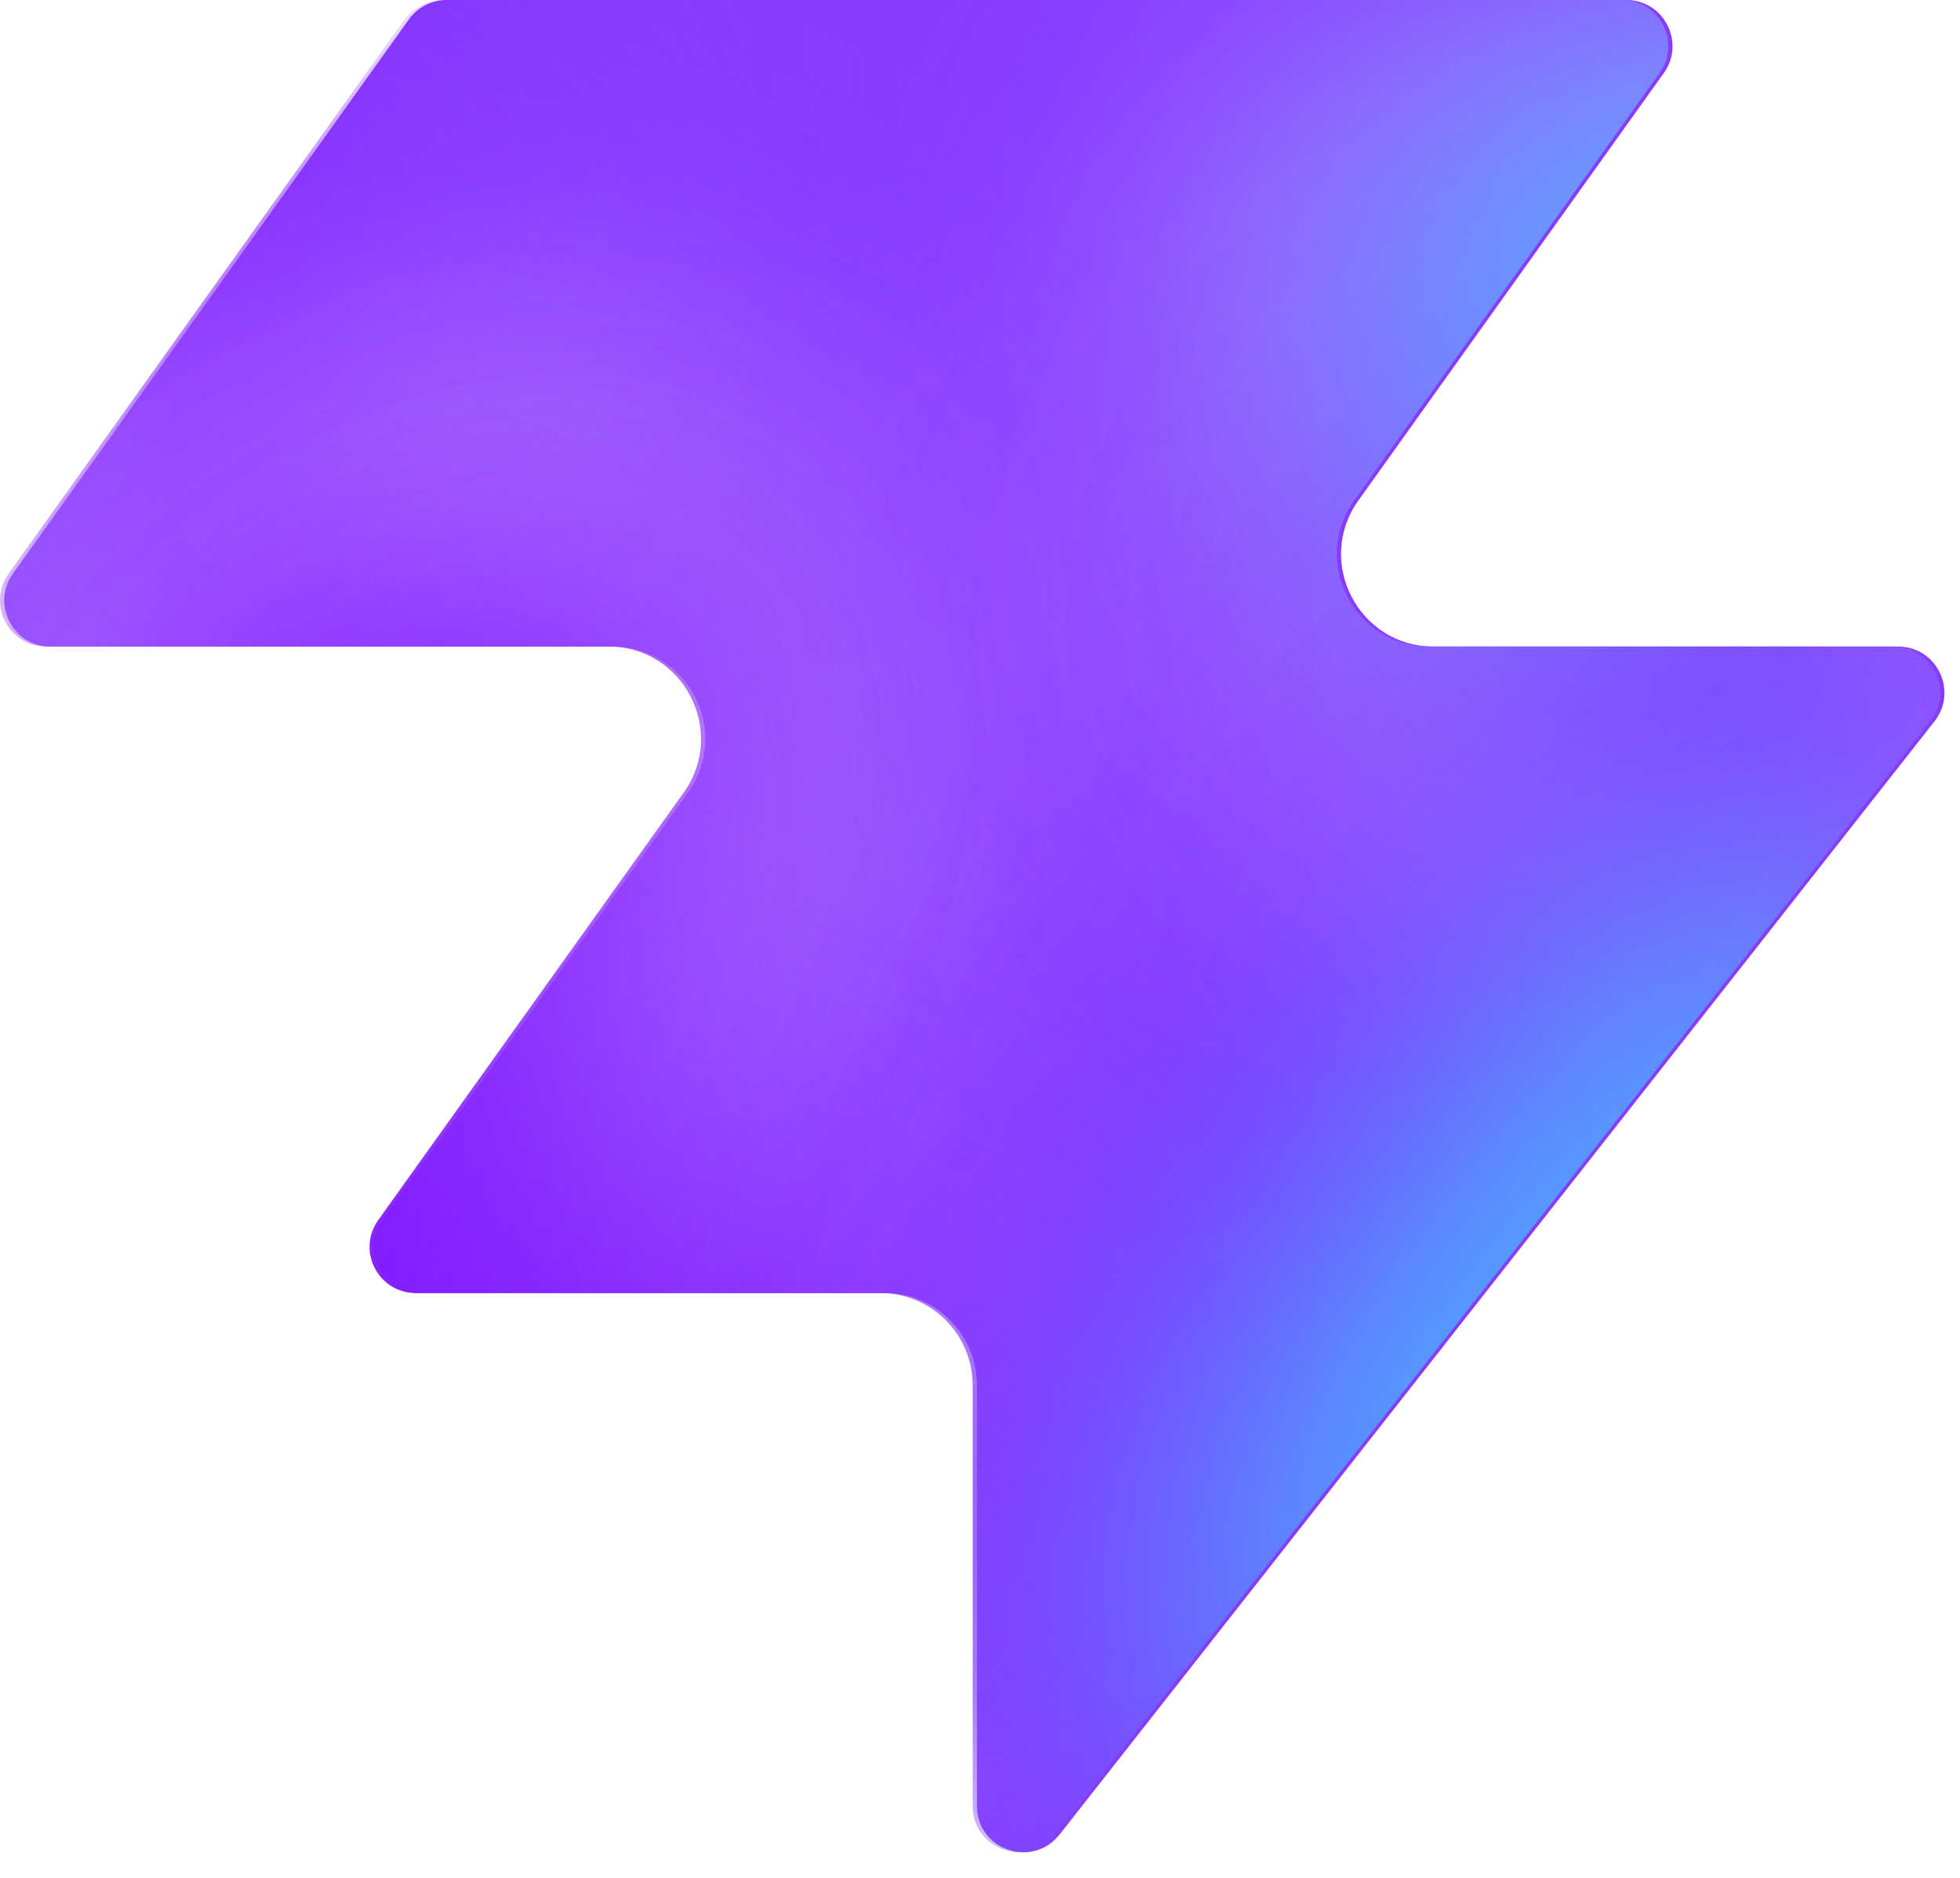
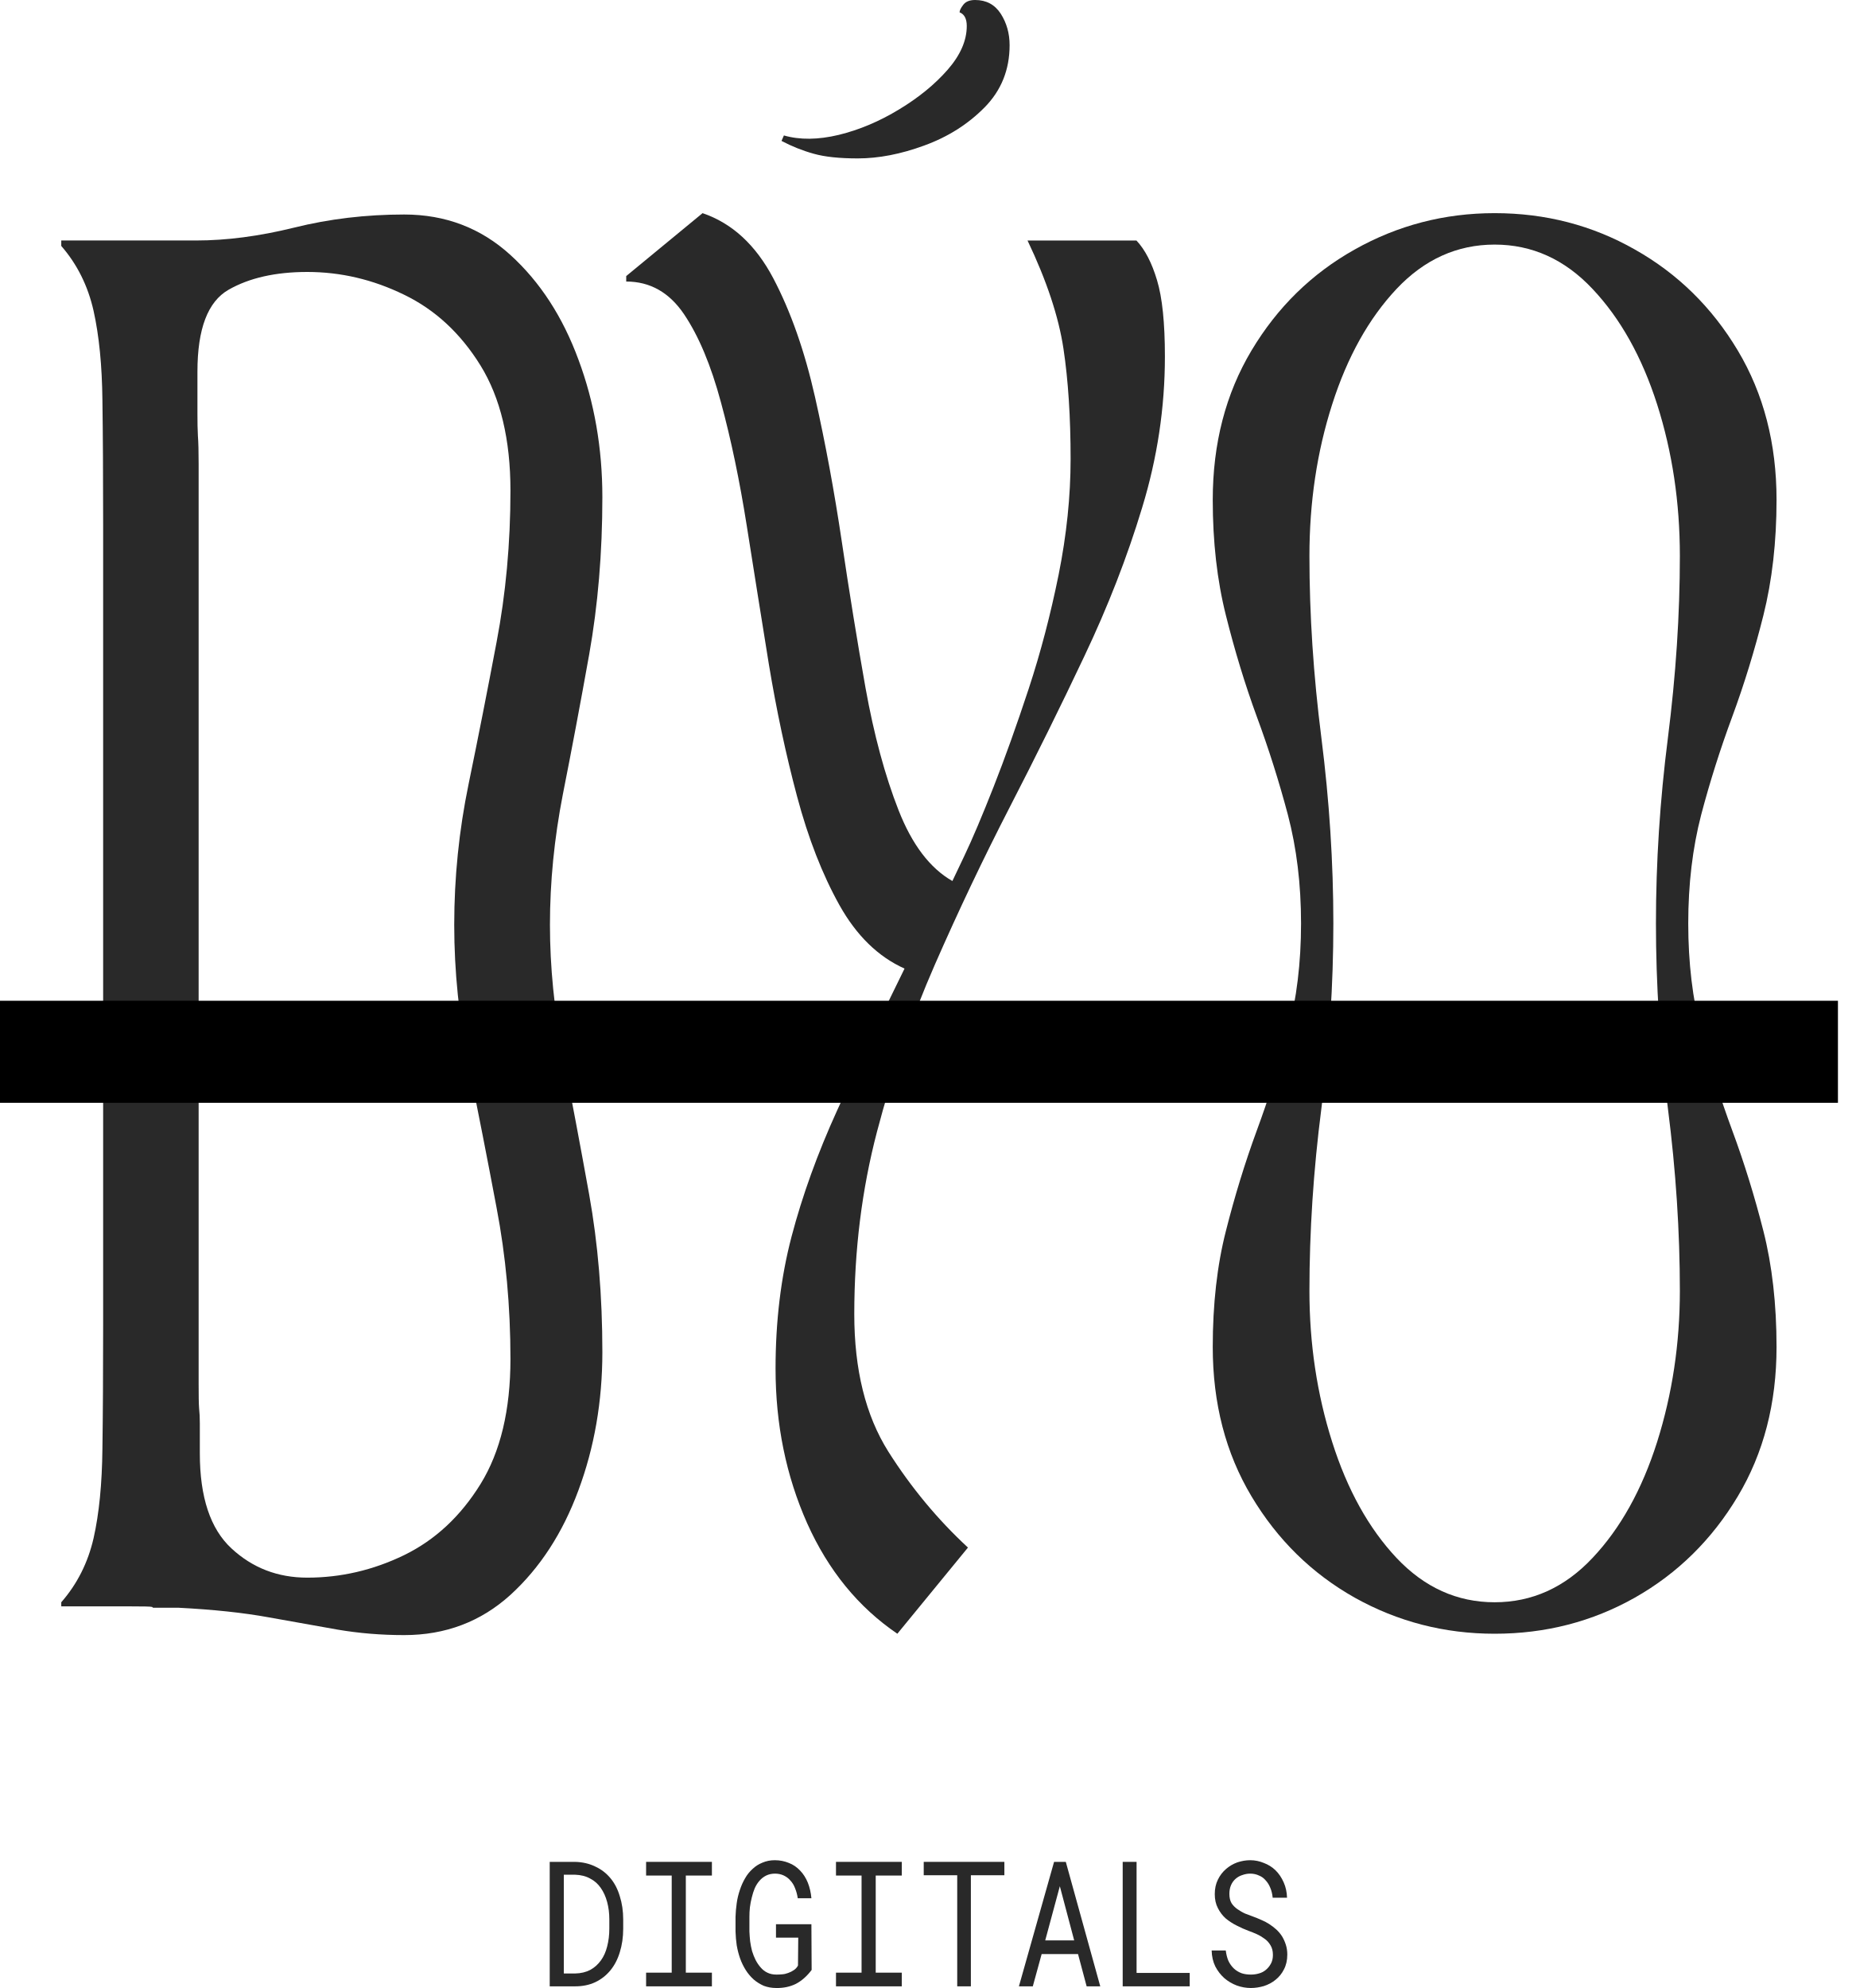
- <svg xmlns="http://www.w3.org/2000/svg" width="48" height="46" fill="none" viewBox="0 0 48 46">
-   <path fill="#863bff" d="M25.946 44.938c-.664.845-2.021.375-2.021-.698V33.937a2.26 2.26 0 0 0-2.262-2.262H10.287c-.92 0-1.456-1.04-.92-1.788l7.48-10.471c1.07-1.497 0-3.578-1.842-3.578H1.237c-.92 0-1.456-1.04-.92-1.788L10.013.474c.214-.297.556-.474.92-.474h28.894c.92 0 1.456 1.04.92 1.788l-7.48 10.471c-1.07 1.498 0 3.579 1.842 3.579h11.377c.943 0 1.473 1.088.89 1.83L25.947 44.94z" style="fill:#863bff;fill:color(display-p3 .525 .23 1);fill-opacity:1" />
-   <mask id="a" width="48" height="46" x="0" y="0" maskUnits="userSpaceOnUse" style="mask-type:alpha">
-     <path fill="#000" d="M25.842 44.938c-.664.844-2.021.375-2.021-.698V33.937a2.26 2.26 0 0 0-2.262-2.262H10.183c-.92 0-1.456-1.04-.92-1.788l7.48-10.471c1.07-1.498 0-3.579-1.842-3.579H1.133c-.92 0-1.456-1.04-.92-1.787L9.91.473c.214-.297.556-.474.92-.474h28.894c.92 0 1.456 1.04.92 1.788l-7.48 10.471c-1.07 1.498 0 3.578 1.842 3.578h11.377c.943 0 1.473 1.088.89 1.832L25.843 44.94z" style="fill:#000;fill-opacity:1" />
-   </mask>
-   <g mask="url(#a)">
-     <g filter="url(#b)">
-       <ellipse cx="5.508" cy="14.704" fill="#ede6ff" rx="5.508" ry="14.704" style="fill:#ede6ff;fill:color(display-p3 .927 .903 1);fill-opacity:1" transform="matrix(.00324 1 1 -.00324 -4.47 31.516)" />
-     </g>
-     <g filter="url(#c)">
-       <ellipse cx="10.399" cy="29.851" fill="#ede6ff" rx="10.399" ry="29.851" style="fill:#ede6ff;fill:color(display-p3 .927 .903 1);fill-opacity:1" transform="matrix(.00324 1 1 -.00324 -39.328 7.883)" />
-     </g>
-     <g filter="url(#d)">
-       <ellipse cx="5.508" cy="30.487" fill="#7e14ff" rx="5.508" ry="30.487" style="fill:#7e14ff;fill:color(display-p3 .492 .077 1);fill-opacity:1" transform="rotate(89.814 -25.913 -14.639)scale(1 -1)" />
-     </g>
-     <g filter="url(#e)">
-       <ellipse cx="5.508" cy="30.599" fill="#7e14ff" rx="5.508" ry="30.599" style="fill:#7e14ff;fill:color(display-p3 .492 .077 1);fill-opacity:1" transform="rotate(89.814 -32.644 -3.334)scale(1 -1)" />
-     </g>
-     <g filter="url(#f)">
-       <ellipse cx="5.508" cy="30.599" fill="#7e14ff" rx="5.508" ry="30.599" style="fill:#7e14ff;fill:color(display-p3 .492 .077 1);fill-opacity:1" transform="matrix(.00324 1 1 -.00324 -34.34 30.47)" />
-     </g>
-     <g filter="url(#g)">
-       <ellipse cx="14.072" cy="22.078" fill="#ede6ff" rx="14.072" ry="22.078" style="fill:#ede6ff;fill:color(display-p3 .927 .903 1);fill-opacity:1" transform="rotate(93.35 24.506 48.493)scale(-1 1)" />
-     </g>
-     <g filter="url(#h)">
-       <ellipse cx="3.47" cy="21.501" fill="#7e14ff" rx="3.47" ry="21.501" style="fill:#7e14ff;fill:color(display-p3 .492 .077 1);fill-opacity:1" transform="rotate(89.009 28.708 47.59)scale(-1 1)" />
-     </g>
-     <g filter="url(#i)">
-       <ellipse cx="3.47" cy="21.501" fill="#7e14ff" rx="3.47" ry="21.501" style="fill:#7e14ff;fill:color(display-p3 .492 .077 1);fill-opacity:1" transform="rotate(89.009 28.708 47.59)scale(-1 1)" />
-     </g>
-     <g filter="url(#j)">
-       <ellipse cx=".387" cy="8.972" fill="#7e14ff" rx="4.407" ry="29.108" style="fill:#7e14ff;fill:color(display-p3 .492 .077 1);fill-opacity:1" transform="rotate(39.51 .387 8.972)" />
-     </g>
-     <g filter="url(#k)">
-       <ellipse cx="47.523" cy="-6.092" fill="#7e14ff" rx="4.407" ry="29.108" style="fill:#7e14ff;fill:color(display-p3 .492 .077 1);fill-opacity:1" transform="rotate(37.892 47.523 -6.092)" />
-     </g>
-     <g filter="url(#l)">
-       <ellipse cx="41.412" cy="6.333" fill="#47bfff" rx="5.971" ry="9.665" style="fill:#47bfff;fill:color(display-p3 .28 .748 1);fill-opacity:1" transform="rotate(37.892 41.412 6.333)" />
-     </g>
-     <g filter="url(#m)">
-       <ellipse cx="-1.879" cy="38.332" fill="#7e14ff" rx="4.407" ry="29.108" style="fill:#7e14ff;fill:color(display-p3 .492 .077 1);fill-opacity:1" transform="rotate(37.892 -1.88 38.332)" />
-     </g>
-     <g filter="url(#n)">
-       <ellipse cx="-1.879" cy="38.332" fill="#7e14ff" rx="4.407" ry="29.108" style="fill:#7e14ff;fill:color(display-p3 .492 .077 1);fill-opacity:1" transform="rotate(37.892 -1.88 38.332)" />
-     </g>
-     <g filter="url(#o)">
-       <ellipse cx="35.651" cy="29.907" fill="#7e14ff" rx="4.407" ry="29.108" style="fill:#7e14ff;fill:color(display-p3 .492 .077 1);fill-opacity:1" transform="rotate(37.892 35.651 29.907)" />
-     </g>
-     <g filter="url(#p)">
-       <ellipse cx="38.418" cy="32.4" fill="#47bfff" rx="5.971" ry="15.297" style="fill:#47bfff;fill:color(display-p3 .28 .748 1);fill-opacity:1" transform="rotate(37.892 38.418 32.4)" />
-     </g>
-   </g>
-   <defs>
-     <filter id="b" width="60.045" height="41.654" x="-19.77" y="16.149" color-interpolation-filters="sRGB" filterUnits="userSpaceOnUse">
-       <feFlood flood-opacity="0" result="BackgroundImageFix" />
-       <feBlend in="SourceGraphic" in2="BackgroundImageFix" result="shape" />
-       <feGaussianBlur result="effect1_foregroundBlur_2002_17158" stdDeviation="7.659" />
-     </filter>
-     <filter id="c" width="90.34" height="51.437" x="-54.613" y="-7.533" color-interpolation-filters="sRGB" filterUnits="userSpaceOnUse">
-       <feFlood flood-opacity="0" result="BackgroundImageFix" />
-       <feBlend in="SourceGraphic" in2="BackgroundImageFix" result="shape" />
-       <feGaussianBlur result="effect1_foregroundBlur_2002_17158" stdDeviation="7.659" />
-     </filter>
-     <filter id="d" width="79.355" height="29.4" x="-49.64" y="2.03" color-interpolation-filters="sRGB" filterUnits="userSpaceOnUse">
-       <feFlood flood-opacity="0" result="BackgroundImageFix" />
-       <feBlend in="SourceGraphic" in2="BackgroundImageFix" result="shape" />
-       <feGaussianBlur result="effect1_foregroundBlur_2002_17158" stdDeviation="4.596" />
-     </filter>
-     <filter id="e" width="79.579" height="29.4" x="-45.045" y="20.029" color-interpolation-filters="sRGB" filterUnits="userSpaceOnUse">
-       <feFlood flood-opacity="0" result="BackgroundImageFix" />
-       <feBlend in="SourceGraphic" in2="BackgroundImageFix" result="shape" />
-       <feGaussianBlur result="effect1_foregroundBlur_2002_17158" stdDeviation="4.596" />
-     </filter>
-     <filter id="f" width="79.579" height="29.4" x="-43.513" y="21.178" color-interpolation-filters="sRGB" filterUnits="userSpaceOnUse">
-       <feFlood flood-opacity="0" result="BackgroundImageFix" />
-       <feBlend in="SourceGraphic" in2="BackgroundImageFix" result="shape" />
-       <feGaussianBlur result="effect1_foregroundBlur_2002_17158" stdDeviation="4.596" />
-     </filter>
-     <filter id="g" width="74.749" height="58.852" x="15.756" y="-17.901" color-interpolation-filters="sRGB" filterUnits="userSpaceOnUse">
-       <feFlood flood-opacity="0" result="BackgroundImageFix" />
-       <feBlend in="SourceGraphic" in2="BackgroundImageFix" result="shape" />
-       <feGaussianBlur result="effect1_foregroundBlur_2002_17158" stdDeviation="7.659" />
-     </filter>
-     <filter id="h" width="61.377" height="25.362" x="23.548" y="2.284" color-interpolation-filters="sRGB" filterUnits="userSpaceOnUse">
-       <feFlood flood-opacity="0" result="BackgroundImageFix" />
-       <feBlend in="SourceGraphic" in2="BackgroundImageFix" result="shape" />
-       <feGaussianBlur result="effect1_foregroundBlur_2002_17158" stdDeviation="4.596" />
-     </filter>
-     <filter id="i" width="61.377" height="25.362" x="23.548" y="2.284" color-interpolation-filters="sRGB" filterUnits="userSpaceOnUse">
-       <feFlood flood-opacity="0" result="BackgroundImageFix" />
-       <feBlend in="SourceGraphic" in2="BackgroundImageFix" result="shape" />
-       <feGaussianBlur result="effect1_foregroundBlur_2002_17158" stdDeviation="4.596" />
-     </filter>
-     <filter id="j" width="56.045" height="63.649" x="-27.636" y="-22.853" color-interpolation-filters="sRGB" filterUnits="userSpaceOnUse">
-       <feFlood flood-opacity="0" result="BackgroundImageFix" />
-       <feBlend in="SourceGraphic" in2="BackgroundImageFix" result="shape" />
-       <feGaussianBlur result="effect1_foregroundBlur_2002_17158" stdDeviation="4.596" />
-     </filter>
-     <filter id="k" width="54.814" height="64.646" x="20.116" y="-38.415" color-interpolation-filters="sRGB" filterUnits="userSpaceOnUse">
-       <feFlood flood-opacity="0" result="BackgroundImageFix" />
-       <feBlend in="SourceGraphic" in2="BackgroundImageFix" result="shape" />
-       <feGaussianBlur result="effect1_foregroundBlur_2002_17158" stdDeviation="4.596" />
-     </filter>
-     <filter id="l" width="33.541" height="35.313" x="24.641" y="-11.323" color-interpolation-filters="sRGB" filterUnits="userSpaceOnUse">
-       <feFlood flood-opacity="0" result="BackgroundImageFix" />
-       <feBlend in="SourceGraphic" in2="BackgroundImageFix" result="shape" />
-       <feGaussianBlur result="effect1_foregroundBlur_2002_17158" stdDeviation="4.596" />
-     </filter>
-     <filter id="m" width="54.814" height="64.646" x="-29.286" y="6.009" color-interpolation-filters="sRGB" filterUnits="userSpaceOnUse">
-       <feFlood flood-opacity="0" result="BackgroundImageFix" />
-       <feBlend in="SourceGraphic" in2="BackgroundImageFix" result="shape" />
-       <feGaussianBlur result="effect1_foregroundBlur_2002_17158" stdDeviation="4.596" />
-     </filter>
-     <filter id="n" width="54.814" height="64.646" x="-29.286" y="6.009" color-interpolation-filters="sRGB" filterUnits="userSpaceOnUse">
-       <feFlood flood-opacity="0" result="BackgroundImageFix" />
-       <feBlend in="SourceGraphic" in2="BackgroundImageFix" result="shape" />
-       <feGaussianBlur result="effect1_foregroundBlur_2002_17158" stdDeviation="4.596" />
-     </filter>
-     <filter id="o" width="54.814" height="64.646" x="8.244" y="-2.416" color-interpolation-filters="sRGB" filterUnits="userSpaceOnUse">
-       <feFlood flood-opacity="0" result="BackgroundImageFix" />
-       <feBlend in="SourceGraphic" in2="BackgroundImageFix" result="shape" />
-       <feGaussianBlur result="effect1_foregroundBlur_2002_17158" stdDeviation="4.596" />
-     </filter>
-     <filter id="p" width="39.409" height="43.623" x="18.713" y="10.588" color-interpolation-filters="sRGB" filterUnits="userSpaceOnUse">
-       <feFlood flood-opacity="0" result="BackgroundImageFix" />
-       <feBlend in="SourceGraphic" in2="BackgroundImageFix" result="shape" />
-       <feGaussianBlur result="effect1_foregroundBlur_2002_17158" stdDeviation="4.596" />
-     </filter>
-   </defs>
+ <svg xmlns="http://www.w3.org/2000/svg" width="56" height="60" viewBox="0 0 56 60" fill="none">
+   <path d="M3.113 15.83C3.113 14.377 3.106 13.128 3.091 12.081C3.08 11.036 2.992 10.136 2.824 9.381C2.654 8.627 2.329 7.975 1.849 7.423V7.258H5.923C6.836 7.258 7.822 7.13 8.877 6.87C9.935 6.606 11.044 6.474 12.199 6.474C13.445 6.474 14.514 6.883 15.406 7.696C16.296 8.505 16.981 9.558 17.457 10.851C17.938 12.139 18.18 13.524 18.18 15.004C18.18 16.685 18.046 18.266 17.782 19.753C17.517 21.235 17.252 22.641 16.988 23.972C16.728 25.306 16.598 26.619 16.598 27.911C16.598 29.179 16.728 30.486 16.988 31.834C17.252 33.178 17.517 34.584 17.782 36.054C18.046 37.523 18.18 39.109 18.18 40.81C18.18 42.297 17.938 43.688 17.457 44.98C16.981 46.269 16.296 47.322 15.406 48.135C14.514 48.944 13.445 49.349 12.199 49.349C11.5 49.349 10.831 49.293 10.191 49.184C9.556 49.072 8.859 48.948 8.104 48.812C7.347 48.674 6.439 48.577 5.381 48.523C4.922 48.523 4.659 48.523 4.586 48.523C4.514 48.523 4.507 48.523 4.565 48.523C4.626 48.523 4.633 48.515 4.586 48.498C4.538 48.486 4.316 48.482 3.922 48.482C3.526 48.482 2.835 48.482 1.849 48.482V48.358C2.329 47.809 2.654 47.165 2.824 46.425C2.992 45.682 3.08 44.782 3.091 43.725C3.106 42.664 3.113 41.419 3.113 39.993V15.83ZM5.959 11.214C5.959 11.821 5.959 12.246 5.959 12.494C5.959 12.742 5.962 12.963 5.973 13.155C5.988 13.348 5.995 13.631 5.995 14.005C5.995 14.375 5.995 14.984 5.995 15.83V39.993C5.995 40.814 5.995 41.403 5.995 41.76C5.995 42.119 5.998 42.367 6.009 42.503C6.024 42.641 6.031 42.792 6.031 42.957C6.031 43.122 6.031 43.426 6.031 43.866C6.031 45.187 6.349 46.143 6.984 46.731C7.62 47.322 8.382 47.615 9.274 47.615C10.285 47.615 11.257 47.39 12.192 46.938C13.131 46.481 13.9 45.765 14.503 44.79C15.104 43.816 15.406 42.559 15.406 41.017C15.406 39.427 15.265 37.903 14.987 36.45C14.713 34.992 14.431 33.556 14.142 32.139C13.853 30.725 13.709 29.315 13.709 27.911C13.709 26.481 13.853 25.067 14.142 23.667C14.431 22.263 14.713 20.834 14.987 19.381C15.265 17.923 15.406 16.398 15.406 14.806C15.406 13.266 15.104 12.007 14.503 11.032C13.9 10.058 13.131 9.346 12.192 8.893C11.257 8.437 10.285 8.208 9.274 8.208C8.315 8.208 7.522 8.388 6.898 8.745C6.271 9.104 5.959 9.926 5.959 11.214Z" fill="#292929" />
+   <path d="M18.9 8.332L21.204 6.433C22.094 6.736 22.804 7.389 23.334 8.39C23.863 9.393 24.284 10.591 24.598 11.982C24.911 13.37 25.18 14.827 25.407 16.351C25.633 17.876 25.871 19.346 26.122 20.76C26.377 22.177 26.709 23.407 27.119 24.452C27.527 25.492 28.069 26.206 28.744 26.59C28.744 26.59 28.863 26.338 29.105 25.831C29.346 25.325 29.64 24.631 29.987 23.75C30.333 22.87 30.687 21.881 31.048 20.785C31.41 19.685 31.709 18.537 31.951 17.342C32.191 16.142 32.312 14.98 32.312 13.857C32.312 12.591 32.24 11.479 32.096 10.521C31.951 9.559 31.59 8.471 31.012 7.259H34.299C34.559 7.535 34.764 7.934 34.92 8.456C35.079 8.98 35.158 9.748 35.158 10.76C35.158 12.302 34.929 13.822 34.472 15.318C34.019 16.817 33.435 18.314 32.724 19.811C32.016 21.309 31.265 22.829 30.471 24.369C29.68 25.905 28.928 27.486 28.217 29.109C27.509 30.728 26.926 32.41 26.469 34.155C26.011 35.901 25.783 37.736 25.783 39.663C25.783 41.337 26.124 42.718 26.809 43.808C27.497 44.894 28.298 45.86 29.214 46.707L27.083 49.308C25.907 48.509 24.999 47.398 24.36 45.972C23.724 44.541 23.407 42.986 23.407 41.306C23.407 39.882 23.567 38.552 23.891 37.317C24.217 36.079 24.674 34.813 25.263 33.519C25.85 32.226 26.529 30.798 27.3 29.233C26.505 28.876 25.85 28.238 25.335 27.317C24.819 26.392 24.393 25.3 24.057 24.039C23.719 22.773 23.436 21.442 23.204 20.042C22.977 18.638 22.757 17.251 22.54 15.88C22.323 14.505 22.063 13.26 21.76 12.147C21.46 11.03 21.09 10.145 20.648 9.488C20.203 8.828 19.622 8.497 18.9 8.497V8.332ZM25.891 4.781C25.342 4.781 24.898 4.736 24.562 4.641C24.225 4.548 23.9 4.418 23.587 4.253L23.659 4.088C24.14 4.226 24.692 4.22 25.314 4.071C25.938 3.918 26.545 3.662 27.134 3.303C27.726 2.946 28.213 2.548 28.6 2.106C28.984 1.666 29.178 1.226 29.178 0.784C29.178 0.566 29.105 0.427 28.961 0.372C28.961 0.318 28.997 0.244 29.069 0.149C29.142 0.05 29.261 0 29.43 0C29.766 0 30.024 0.138 30.203 0.413C30.38 0.69 30.471 1.005 30.471 1.363C30.471 2.106 30.218 2.733 29.712 3.245C29.21 3.753 28.603 4.135 27.892 4.393C27.184 4.653 26.516 4.781 25.891 4.781Z" fill="#292929" />
+   <path d="M39.267 27.87C39.267 26.687 39.133 25.595 38.87 24.592C38.604 23.591 38.292 22.602 37.931 21.627C37.573 20.649 37.263 19.629 36.999 18.572C36.733 17.515 36.602 16.355 36.602 15.087C36.602 13.386 36.992 11.883 37.772 10.578C38.552 9.273 39.588 8.258 40.885 7.531C42.185 6.8 43.593 6.433 45.11 6.433C46.645 6.433 48.057 6.8 49.343 7.531C50.632 8.258 51.668 9.273 52.448 10.578C53.228 11.883 53.618 13.386 53.618 15.087C53.618 16.355 53.485 17.515 53.221 18.572C52.956 19.629 52.643 20.649 52.282 21.627C51.921 22.602 51.607 23.591 51.343 24.592C51.083 25.595 50.953 26.687 50.953 27.87C50.953 29.055 51.083 30.147 51.343 31.149C51.607 32.152 51.921 33.143 52.282 34.121C52.643 35.096 52.956 36.108 53.221 37.152C53.485 38.193 53.618 39.361 53.618 40.653C53.618 42.355 53.228 43.858 52.448 45.162C51.668 46.467 50.632 47.487 49.343 48.218C48.057 48.944 46.645 49.308 45.11 49.308C43.593 49.308 42.185 48.944 40.885 48.218C39.588 47.487 38.552 46.467 37.772 45.162C36.992 43.858 36.602 42.355 36.602 40.653C36.602 39.361 36.733 38.193 36.999 37.152C37.263 36.108 37.573 35.096 37.931 34.121C38.292 33.143 38.604 32.152 38.87 31.149C39.133 30.147 39.267 29.055 39.267 27.87ZM45.11 7.382C43.978 7.382 42.99 7.828 42.149 8.72C41.311 9.612 40.663 10.774 40.206 12.205C39.747 13.638 39.52 15.161 39.52 16.78C39.52 18.543 39.639 20.372 39.881 22.271C40.121 24.166 40.242 26.033 40.242 27.87C40.242 29.71 40.121 31.57 39.881 33.453C39.639 35.335 39.52 37.173 39.52 38.961C39.52 40.552 39.747 42.072 40.206 43.519C40.663 44.962 41.311 46.128 42.149 47.02C42.99 47.912 43.978 48.358 45.11 48.358C46.24 48.358 47.226 47.912 48.064 47.02C48.906 46.128 49.556 44.962 50.014 43.519C50.471 42.072 50.7 40.552 50.7 38.961C50.7 37.173 50.58 35.335 50.339 33.453C50.097 31.57 49.978 29.71 49.978 27.87C49.978 26.033 50.097 24.166 50.339 22.271C50.58 20.372 50.7 18.543 50.7 16.78C50.7 15.161 50.471 13.638 50.014 12.205C49.556 10.774 48.906 9.612 48.064 8.72C47.226 7.828 46.24 7.382 45.11 7.382Z" fill="#292929" />
+   <path d="M0 31.744H55.471" stroke-width="3.08" stroke="black" />
+   <path d="M16.591 59.95V56.193H17.357C17.582 56.199 17.785 56.246 17.963 56.333C18.146 56.416 18.299 56.535 18.426 56.688C18.55 56.837 18.644 57.019 18.707 57.233C18.774 57.444 18.809 57.677 18.809 57.935V58.208C18.809 58.468 18.774 58.703 18.707 58.918C18.644 59.129 18.55 59.31 18.426 59.463C18.299 59.618 18.146 59.74 17.963 59.826C17.785 59.909 17.582 59.95 17.357 59.95H16.591ZM17.017 56.581V59.562H17.357C17.534 59.558 17.685 59.521 17.812 59.455C17.942 59.385 18.05 59.287 18.137 59.166C18.224 59.046 18.285 58.906 18.325 58.745C18.368 58.579 18.39 58.402 18.39 58.208V57.927C18.39 57.741 18.368 57.568 18.325 57.407C18.281 57.242 18.216 57.099 18.13 56.977C18.047 56.858 17.942 56.763 17.812 56.697C17.685 56.626 17.534 56.587 17.357 56.581H17.017Z" fill="#292929" />
+   <path d="M19.5 56.193H21.486V56.606H20.699V59.537H21.486V59.95H19.5V59.537H20.273V56.606H19.5V56.193Z" fill="#292929" />
+   <path d="M24.496 59.455C24.355 59.643 24.196 59.783 24.019 59.876C23.841 59.963 23.644 60.004 23.427 60C23.292 60 23.167 59.977 23.052 59.934C22.94 59.884 22.838 59.822 22.748 59.744C22.656 59.661 22.577 59.568 22.51 59.463C22.441 59.354 22.383 59.236 22.337 59.108C22.293 58.982 22.259 58.85 22.235 58.712C22.215 58.575 22.203 58.435 22.199 58.291V57.853C22.203 57.717 22.215 57.578 22.235 57.44C22.253 57.304 22.286 57.172 22.329 57.044C22.373 56.911 22.425 56.794 22.488 56.688C22.549 56.579 22.625 56.486 22.712 56.408C22.799 56.325 22.896 56.263 23.008 56.218C23.124 56.168 23.248 56.143 23.384 56.143C23.537 56.143 23.68 56.172 23.81 56.226C23.94 56.276 24.052 56.354 24.149 56.457C24.245 56.556 24.323 56.678 24.381 56.821C24.438 56.965 24.474 57.122 24.489 57.291H24.077C24.063 57.188 24.036 57.089 23.998 56.994C23.963 56.901 23.918 56.825 23.86 56.763C23.806 56.697 23.739 56.645 23.658 56.606C23.581 56.569 23.492 56.548 23.391 56.548C23.29 56.548 23.2 56.569 23.124 56.606C23.046 56.645 22.979 56.697 22.922 56.763C22.864 56.829 22.815 56.907 22.777 56.994C22.743 57.077 22.714 57.167 22.69 57.267C22.665 57.361 22.647 57.461 22.633 57.564C22.622 57.663 22.618 57.76 22.618 57.853V58.291C22.622 58.385 22.629 58.484 22.64 58.588C22.654 58.687 22.672 58.786 22.698 58.885C22.727 58.98 22.763 59.071 22.806 59.157C22.849 59.24 22.9 59.314 22.958 59.38C23.015 59.447 23.082 59.5 23.16 59.537C23.241 59.577 23.333 59.595 23.434 59.595C23.487 59.595 23.544 59.593 23.608 59.587C23.669 59.583 23.73 59.568 23.788 59.546C23.85 59.525 23.906 59.496 23.954 59.463C24.007 59.43 24.05 59.385 24.084 59.323L24.092 58.48H23.42V58.076H24.489L24.496 59.455Z" fill="#292929" />
+   <path d="M25.231 56.193H27.217V56.606H26.43V59.537H27.217V59.95H25.231V59.537H26.003V56.606H25.231V56.193Z" fill="#292929" />
+   <path d="M30.313 56.597H29.302V59.95H28.89V56.597H27.879V56.193H30.313V56.597Z" fill="#292929" />
+   <path d="M32.536 58.976H31.438L31.171 59.95H30.752L31.813 56.193H32.167L33.207 59.95H32.796L32.536 58.976ZM31.546 58.563H32.42L31.987 56.928L31.546 58.563Z" fill="#292929" />
+   <path d="M34.303 59.545H35.907V59.95H33.884V56.193H34.303V59.545Z" fill="#292929" />
+   <path d="M38.418 59.001C38.418 58.885 38.393 58.79 38.346 58.712C38.297 58.629 38.238 58.563 38.165 58.513C38.093 58.46 38.014 58.412 37.927 58.373C37.844 58.336 37.763 58.303 37.681 58.274C37.566 58.231 37.447 58.179 37.328 58.117C37.207 58.057 37.096 57.985 36.995 57.902C36.898 57.816 36.818 57.71 36.757 57.589C36.694 57.469 36.663 57.328 36.663 57.167C36.663 57.002 36.694 56.858 36.757 56.73C36.818 56.604 36.901 56.496 37.003 56.408C37.104 56.321 37.216 56.255 37.342 56.209C37.472 56.166 37.602 56.143 37.732 56.143C37.877 56.143 38.014 56.172 38.144 56.226C38.277 56.276 38.397 56.35 38.498 56.449C38.599 56.548 38.68 56.67 38.743 56.812C38.805 56.951 38.839 57.105 38.844 57.275H38.411C38.4 57.165 38.377 57.066 38.339 56.977C38.304 56.891 38.259 56.816 38.202 56.755C38.147 56.688 38.081 56.639 37.999 56.606C37.922 56.569 37.833 56.548 37.732 56.548C37.654 56.548 37.577 56.562 37.501 56.589C37.423 56.612 37.353 56.651 37.291 56.705C37.234 56.755 37.187 56.819 37.154 56.895C37.12 56.973 37.104 57.06 37.104 57.159C37.104 57.271 37.125 57.364 37.169 57.44C37.216 57.512 37.277 57.572 37.349 57.622C37.422 57.671 37.497 57.717 37.58 57.754C37.667 57.787 37.746 57.818 37.819 57.844C37.9 57.873 37.981 57.907 38.064 57.944C38.146 57.977 38.225 58.018 38.303 58.068C38.379 58.117 38.451 58.173 38.519 58.233C38.586 58.295 38.644 58.363 38.693 58.439C38.74 58.517 38.779 58.602 38.808 58.695C38.837 58.784 38.852 58.883 38.852 58.992C38.852 59.164 38.817 59.312 38.751 59.438C38.687 59.566 38.602 59.669 38.498 59.752C38.397 59.835 38.277 59.899 38.144 59.942C38.014 59.979 37.884 60 37.754 60C37.609 60 37.467 59.975 37.328 59.925C37.187 59.872 37.062 59.797 36.952 59.703C36.84 59.603 36.75 59.486 36.678 59.347C36.609 59.205 36.573 59.046 36.569 58.868H36.995C37.01 58.984 37.035 59.089 37.075 59.182C37.118 59.271 37.172 59.347 37.241 59.413C37.308 59.475 37.385 59.521 37.472 59.554C37.559 59.583 37.653 59.595 37.754 59.595C37.835 59.595 37.914 59.585 37.992 59.562C38.073 59.541 38.144 59.504 38.202 59.455C38.263 59.405 38.313 59.345 38.353 59.273C38.397 59.197 38.418 59.106 38.418 59.001Z" fill="#292929" />
</svg>
